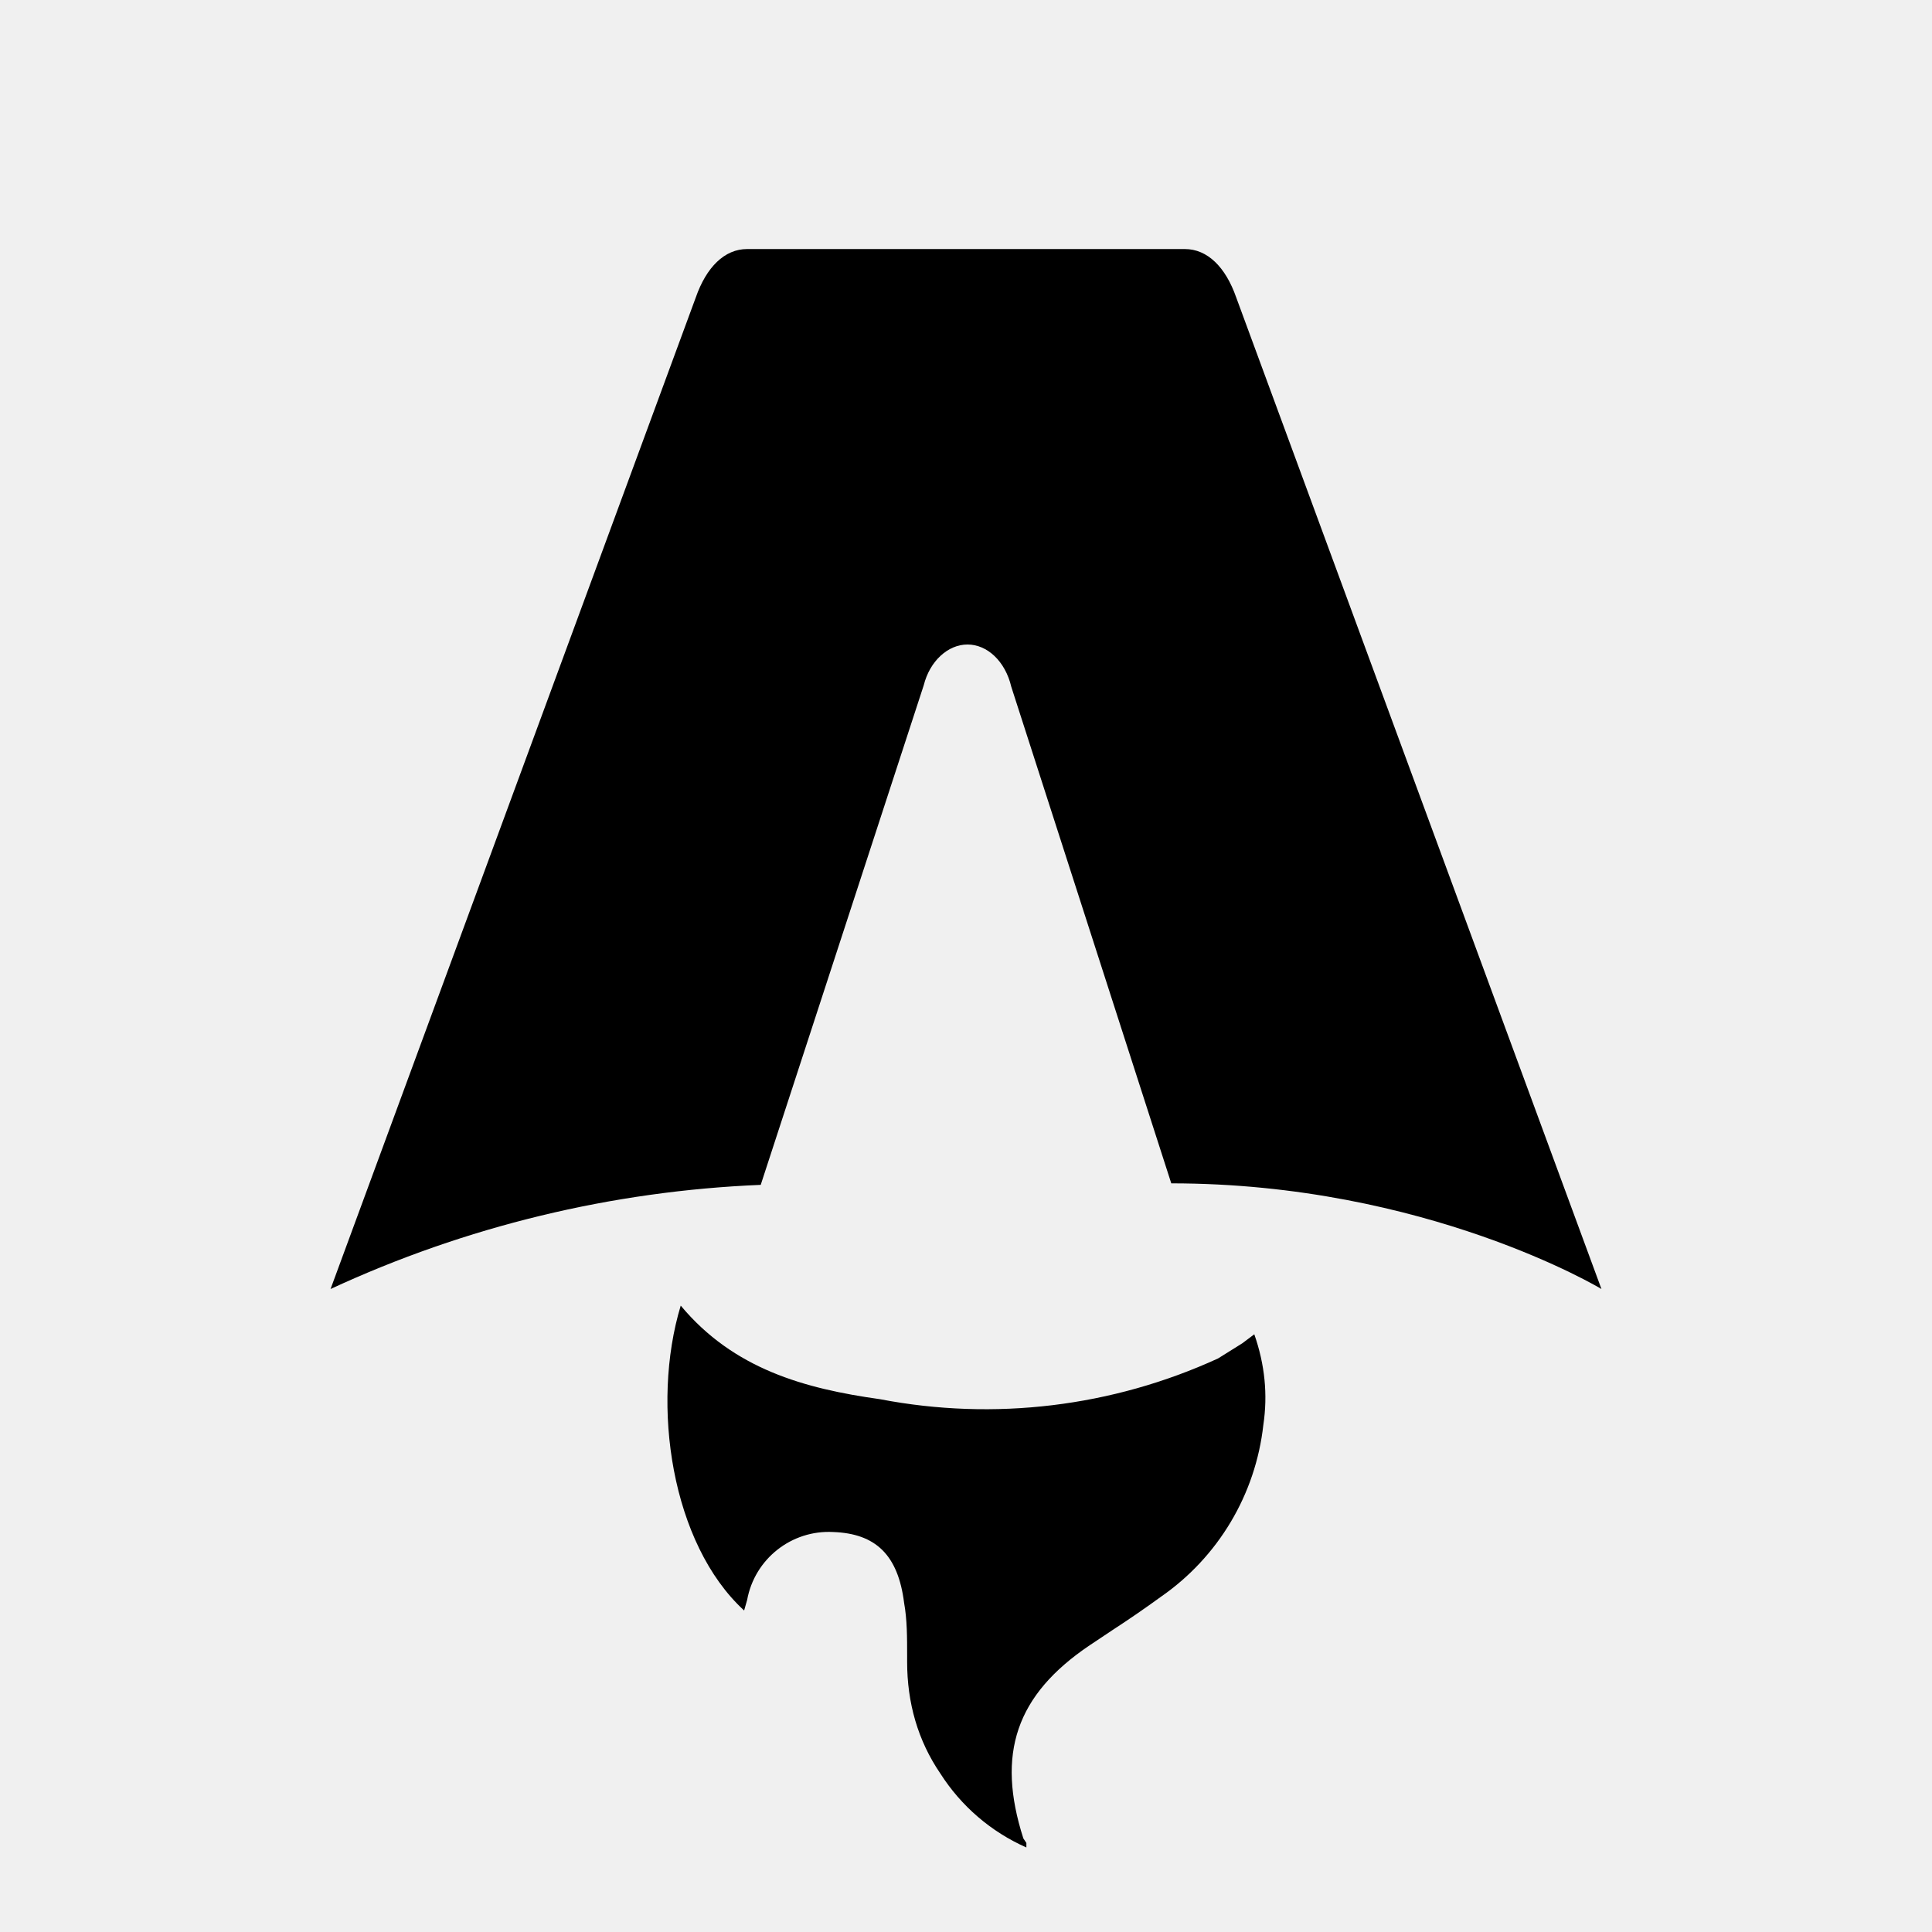
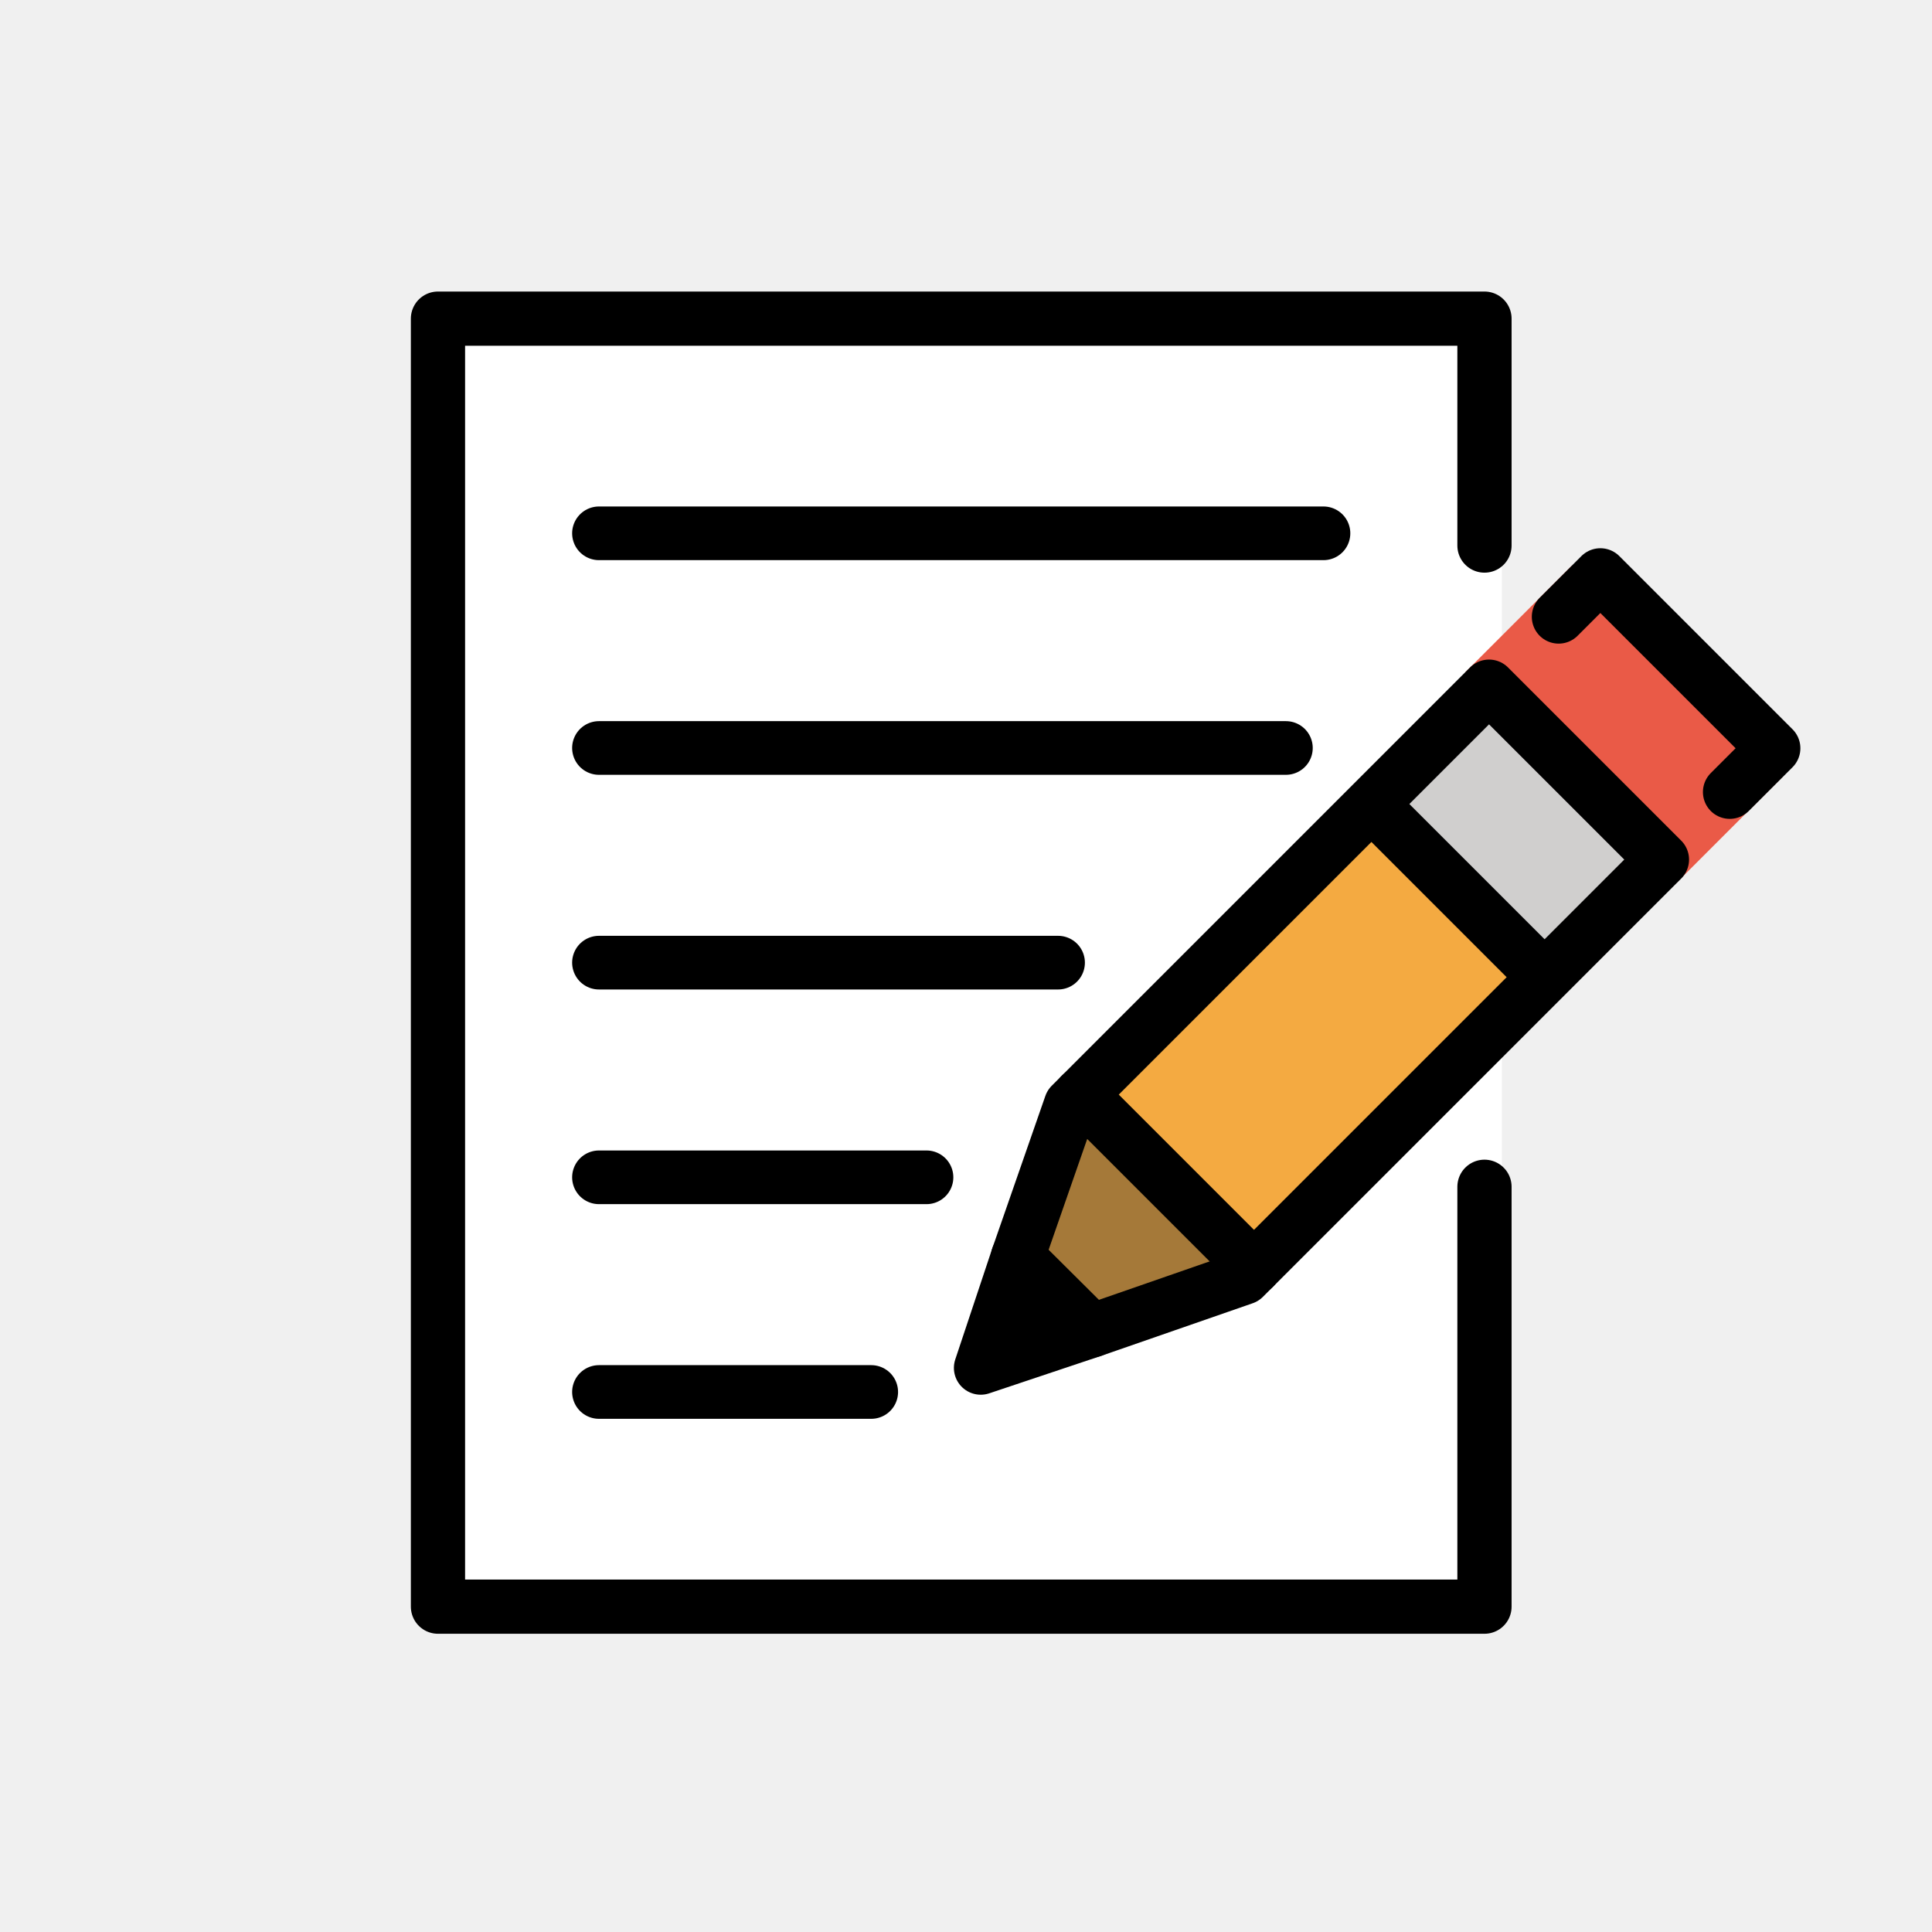
- <svg xmlns="http://www.w3.org/2000/svg" fill="none" viewBox="0 0 128 128">
-   <path d="M50.4 78.5a75.1 75.1 0 0 0-28.5 6.9l24.2-65.7c.7-2 1.9-3.2 3.4-3.2h29c1.5 0 2.7 1.2 3.4 3.2l24.2 65.7s-11.6-7-28.5-7L67 45.5c-.4-1.7-1.6-2.8-2.9-2.8-1.3 0-2.5 1.1-2.9 2.7L50.4 78.5Zm-1.1 28.2Zm-4.2-20.2c-2 6.6-.6 15.8 4.2 20.2a17.5 17.5 0 0 1 .2-.7 5.5 5.5 0 0 1 5.7-4.5c2.8.1 4.3 1.5 4.7 4.7.2 1.1.2 2.3.2 3.5v.4c0 2.7.7 5.2 2.2 7.4a13 13 0 0 0 5.7 4.9v-.3l-.2-.3c-1.8-5.6-.5-9.5 4.4-12.8l1.5-1a73 73 0 0 0 3.2-2.2 16 16 0 0 0 6.8-11.4c.3-2 .1-4-.6-6l-.8.6-1.6 1a37 37 0 0 1-22.4 2.7c-5-.7-9.7-2-13.2-6.2Z" />
-   <style>
-         path { fill: #000; }
-         @media (prefers-color-scheme: dark) {
-             path { fill: #FFF; }
-         }
-     </style>
+ <svg xmlns="http://www.w3.org/2000/svg" id="emoji" viewBox="0 0 72 72">
+   <g id="color">
+     <rect x="16.405" y="11.378" width="39.565" height="49.066" fill="#FFFFFF" stroke="none" />
+     <polyline fill="#f4aa41" stroke="none" points="39.931,40.222 51.225,28.928 58.601,36.304 47.403,47.502" />
+     <polyline fill="#a57939" stroke="none" points="37.941,46.819 39.902,41.17 46.356,47.624 40.708,49.585" />
+     <polyline fill="#EA5A47" stroke="none" points="54.609,25.052 58.587,21.073 66.446,28.932 62.501,32.877" />
+     <polyline fill="#d0cfce" stroke="none" points="50.494,29.659 55.102,25.052 62.477,32.427 57.909,36.996" />
+   </g>
+   <g id="hair" />
+   <g id="skin" />
+   <g id="skin-shadow" />
+   <g id="line">
+     <polygon fill="#000000" stroke="none" points="38.07,47.191 40.456,49.577 36.992,50.857" />
+     <line x1="22.322" x2="49.322" y1="19.875" y2="19.875" fill="none" stroke="#000000" stroke-linecap="round" stroke-linejoin="round" stroke-miterlimit="10" stroke-width="2" />
+     <line x1="22.322" x2="47.922" y1="27.875" y2="27.875" fill="none" stroke="#000000" stroke-linecap="round" stroke-linejoin="round" stroke-miterlimit="10" stroke-width="2" />
+     <line x1="22.322" x2="39.431" y1="35.875" y2="35.875" fill="none" stroke="#000000" stroke-linecap="round" stroke-linejoin="round" stroke-miterlimit="10" stroke-width="2" />
+     <line x1="22.322" x2="34.528" y1="43.875" y2="43.875" fill="none" stroke="#000000" stroke-linecap="round" stroke-linejoin="round" stroke-miterlimit="10" stroke-width="2" />
+     <line x1="22.322" x2="32.468" y1="51.875" y2="51.875" fill="none" stroke="#000000" stroke-linecap="round" stroke-linejoin="round" stroke-miterlimit="10" stroke-width="2" />
+     <polygon fill="#000000" stroke="none" points="38.07,47.191 40.456,49.577 36.992,50.857" />
+     <polygon fill="none" stroke="#000000" stroke-linecap="round" stroke-linejoin="round" stroke-miterlimit="10" stroke-width="2" points="40.692,49.591 46.356,47.624 61.946,32.034 55.492,25.58 39.902,41.17 37.928,46.841" />
+     <polyline fill="none" stroke="#000000" stroke-linecap="round" stroke-linejoin="round" stroke-miterlimit="10" stroke-width="2" points="58.086,22.986 59.641,21.431 66.095,27.885 64.463,29.517" />
+     <line x1="40.279" x2="46.733" y1="40.793" y2="47.247" fill="none" stroke="#000000" stroke-linecap="round" stroke-linejoin="round" stroke-miterlimit="10" stroke-width="2" />
+     <polyline fill="none" stroke="#000000" stroke-linecap="round" stroke-linejoin="round" stroke-miterlimit="10" stroke-width="2" points="37.932,46.828 36.549,50.977 40.708,49.585" />
+     <line x1="51.302" x2="57.504" y1="30.157" y2="36.359" fill="none" stroke="#000000" stroke-linecap="round" stroke-linejoin="round" stroke-miterlimit="10" stroke-width="2" />
+     <polyline fill="none" stroke="#000000" stroke-linecap="round" stroke-linejoin="round" stroke-miterlimit="10" stroke-width="2.021" points="55.322,44.228 55.322,59.875 16.322,59.875 16.322,11.875 55.322,11.875 55.322,20.331" />
+   </g>
</svg>
